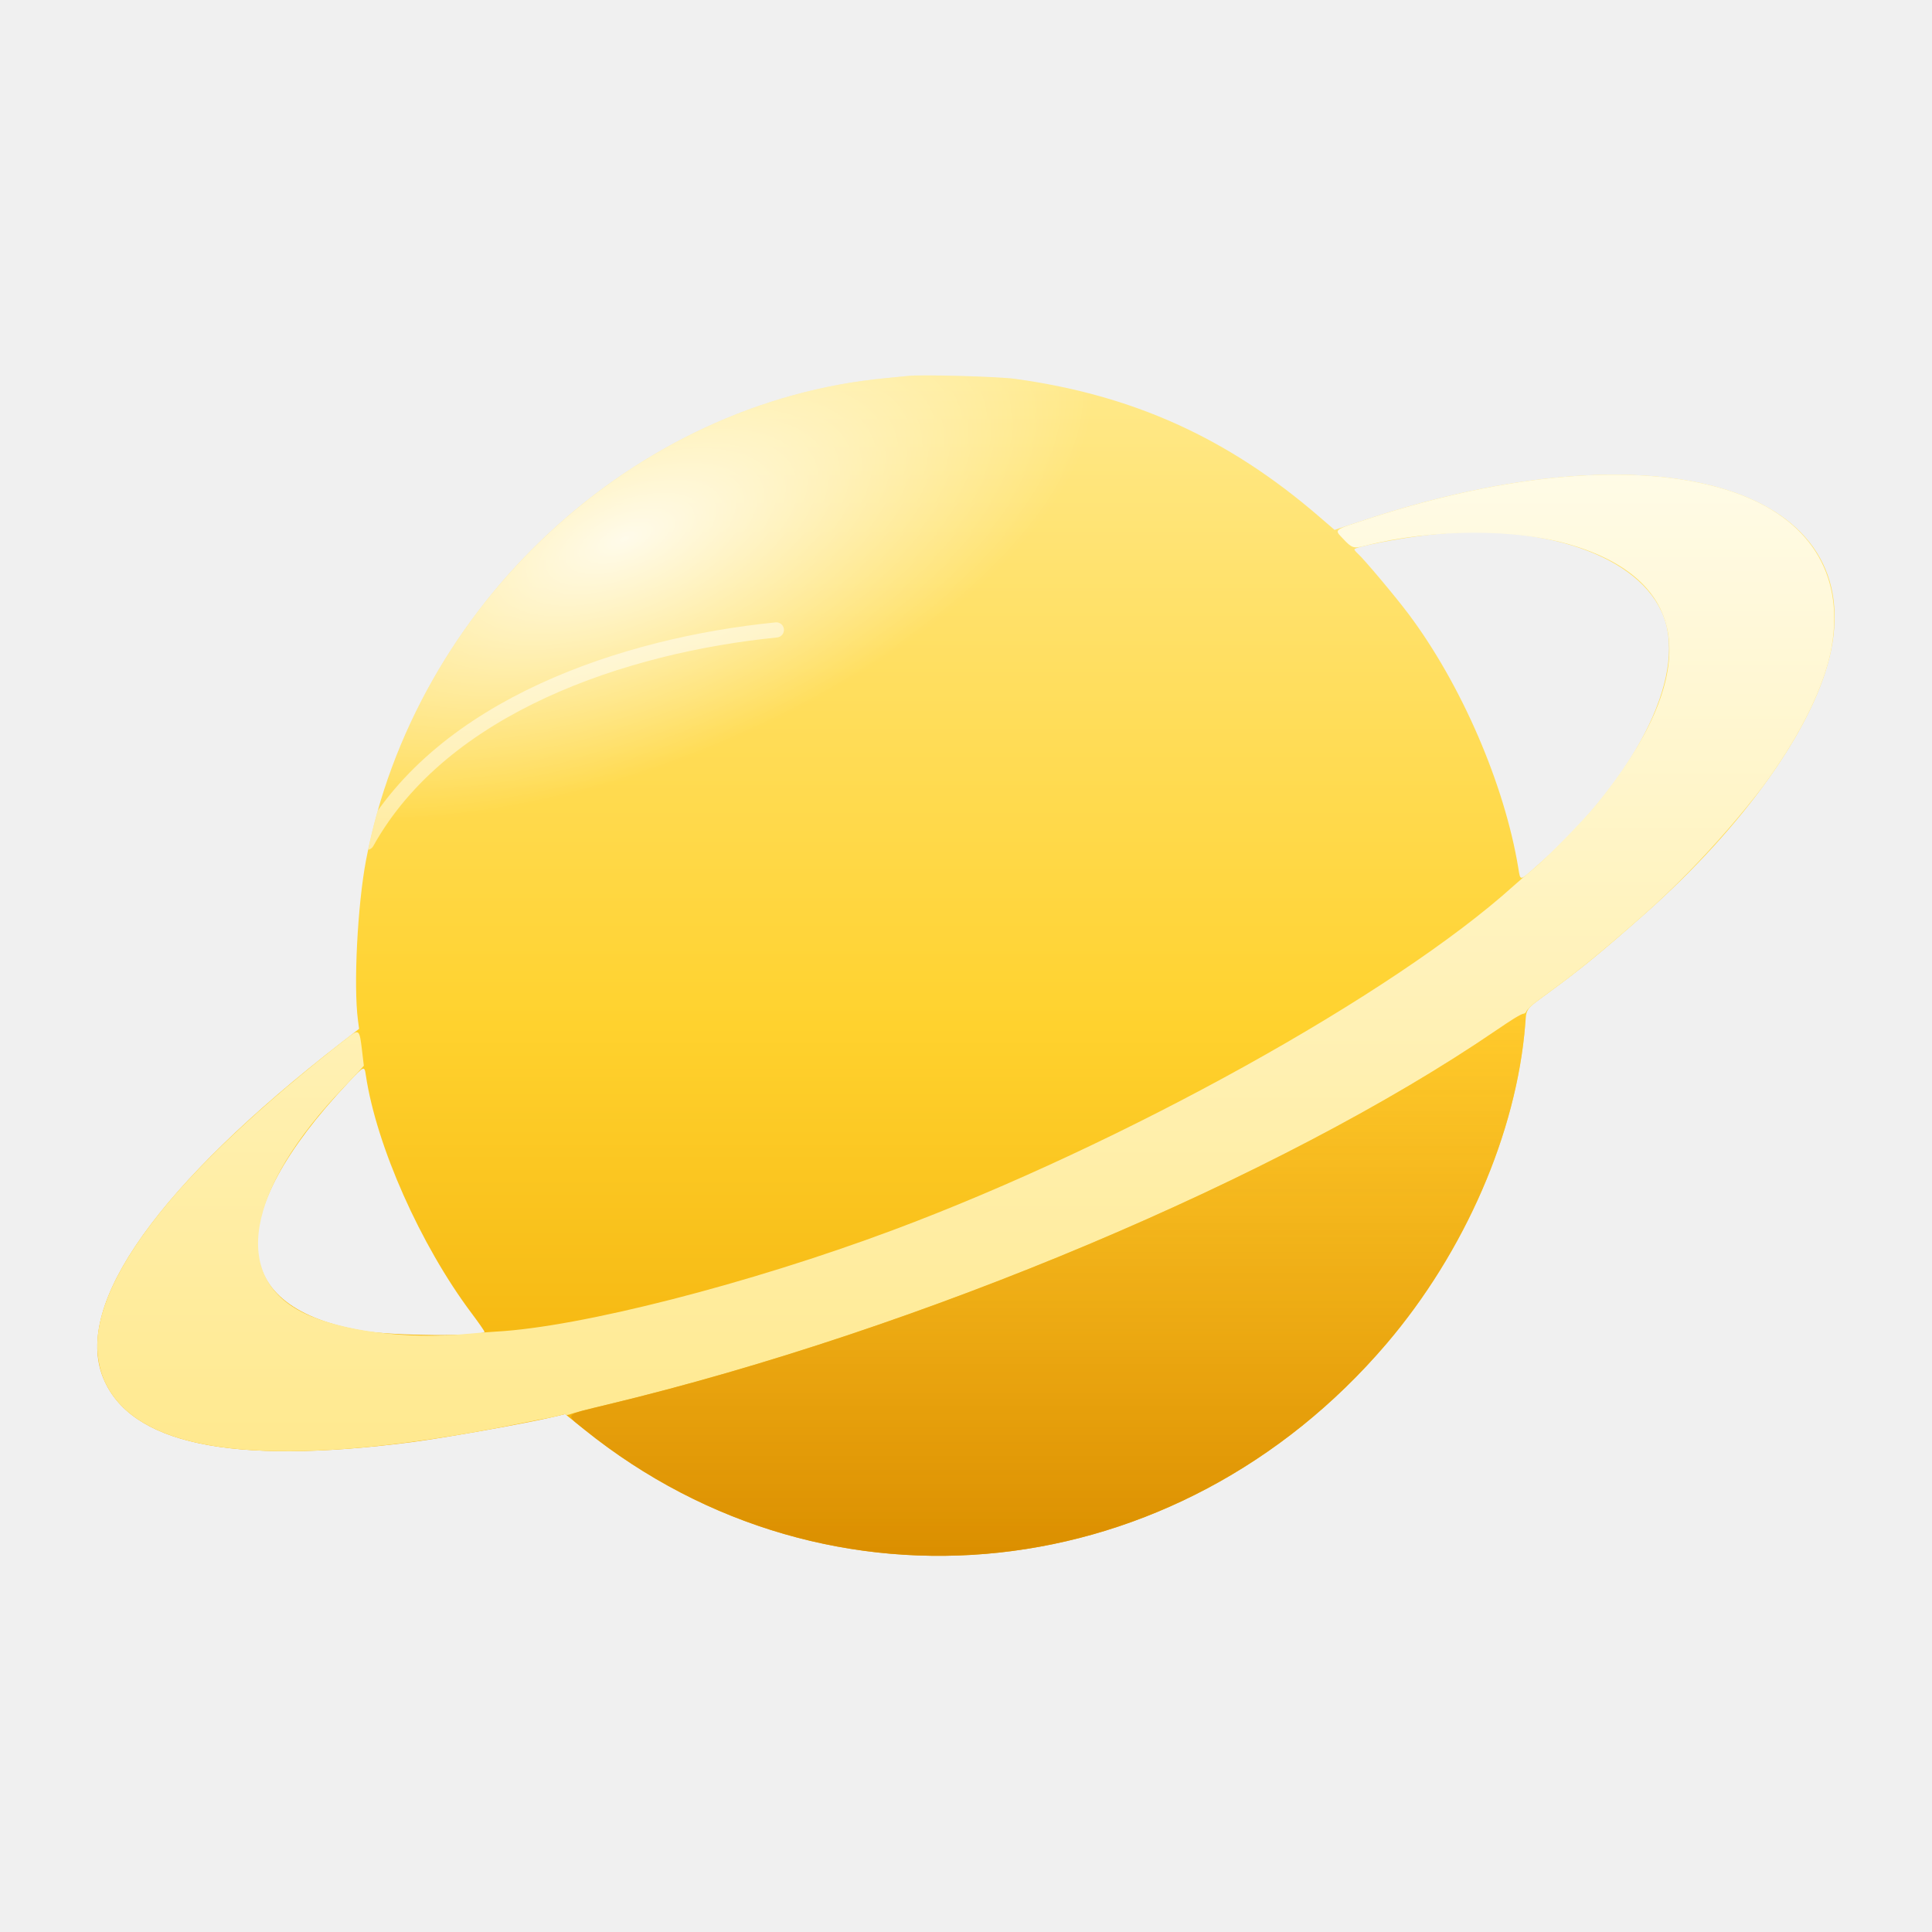
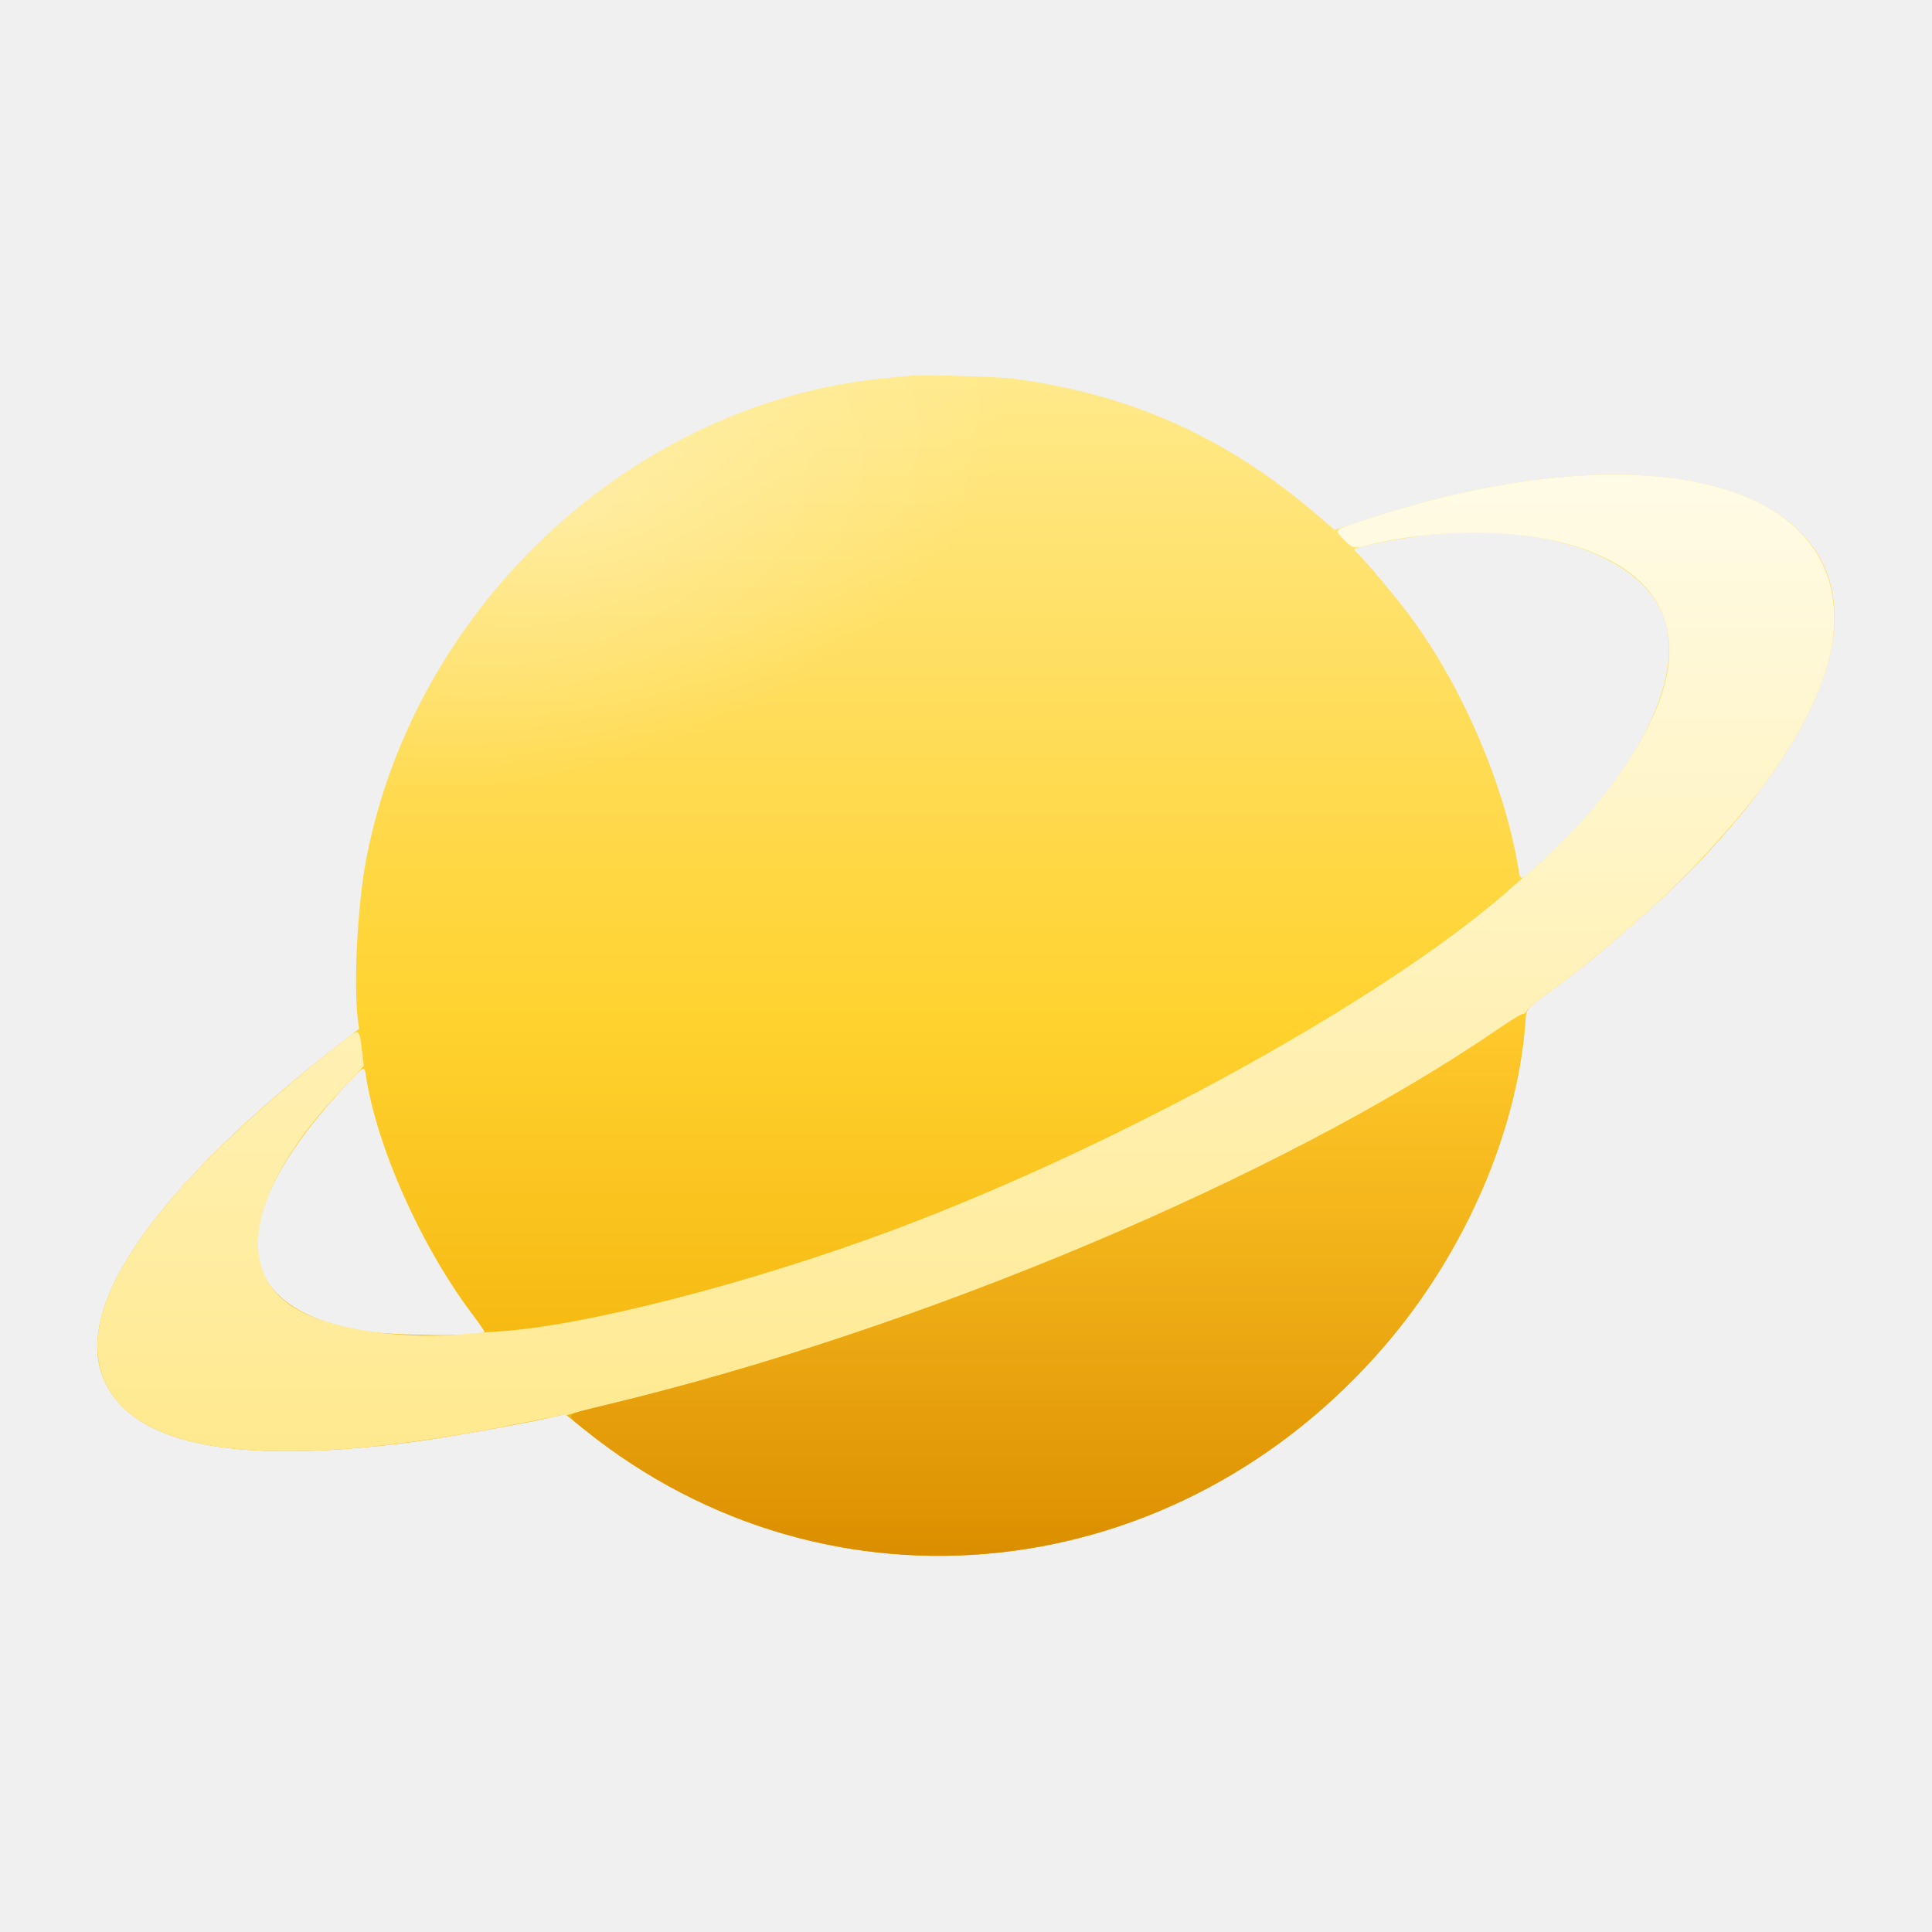
<svg xmlns="http://www.w3.org/2000/svg" width="1024" height="1024" viewBox="0 0 1024 1024">
  <g transform="translate(-6.701571 -3.886911) scale(0.8041885)">
    <defs>
      <linearGradient id="body" x1="0" y1="0" x2="0" y2="1">
        <stop offset="0" stop-color="#ffe98a" />
        <stop offset="0.55" stop-color="#ffd22e" />
        <stop offset="1" stop-color="#f0a800" />
      </linearGradient>
      <linearGradient id="shade" x1="0" y1="0" x2="0" y2="1">
        <stop offset="0" stop-color="#ffc52a" stop-opacity="0.6" />
        <stop offset="1" stop-color="#d98c00" stop-opacity="0.9" />
      </linearGradient>
      <linearGradient id="ring" x1="0" y1="0" x2="0" y2="1">
        <stop offset="0" stop-color="#fffbe6" />
        <stop offset="1" stop-color="#ffe98f" />
      </linearGradient>
      <radialGradient id="sheen" cx="0.5" cy="0.5" r="0.5">
-         <stop offset="0" stop-color="#ffffff" stop-opacity="0.85" />
+         <stop offset="0" stop-color="#ffffff" stop-opacity="0.3" />
        <stop offset="1" stop-color="#ffffff" stop-opacity="0" />
      </radialGradient>
      <clipPath id="silhouette">
        <path d="M 607 252.585 C 605.075 252.810, 598.325 253.483, 592 254.081 C 426.091 269.758, 281.713 403.612, 249.623 571.500 C 243.955 601.158, 241.247 654.443, 244.253 677.198 L 245.005 682.897 233.753 691.615 C 113.008 785.165, 56.671 864.294, 76.269 912.813 C 93.886 956.430, 160.689 970.524, 278.500 955.480 C 301.002 952.606, 355.791 942.840, 374.158 938.429 L 380.816 936.830 393.472 947.017 C 554.786 1076.867, 783.967 1052.364, 922.086 890.500 C 973.799 829.897, 1008.042 751.033, 1013.593 679.753 C 1014.410 669.261, 1013.632 670.323, 1028.500 659.419 C 1050.676 643.156, 1063.750 632.460, 1092.418 607.125 C 1158.208 548.984, 1204.890 482.988, 1215.097 433.688 C 1237.675 324.640, 1097.768 285.021, 909.201 347.066 L 887.903 354.074 877.701 345.277 C 817.580 293.433, 755.008 265.128, 677 254.487 C 666.053 252.994, 615.305 251.615, 607 252.585 Z M 948.500 357.521 C 928.639 359.845, 901 365.319, 901 366.928 C 901 367.347, 901.956 368.547, 903.124 369.595 C 907.413 373.443, 927.918 397.844, 936.658 409.500 C 971.432 455.880, 999.880 521.666, 1008.983 576.750 C 1010.446 585.608, 1009.693 585.646, 1020.538 576.170 C 1085.037 519.818, 1119.947 451.679, 1104.910 411.489 C 1089.788 371.072, 1024.679 348.607, 948.500 357.521 Z M 237.746 718.465 C 154.285 807.343, 158.217 867.161, 248.500 882.063 C 268.020 885.284, 324.617 885.717, 327.666 882.667 C 327.890 882.443, 324.016 876.851, 319.057 870.239 C 285.499 825.494, 256.433 760.079, 249.466 713.621 C 248.480 707.044, 248.465 707.050, 237.746 718.465 Z" stroke="none" fill="#ffd22e" fill-rule="evenodd" />
      </clipPath>
    </defs>
    <path d="M 607 252.585 C 605.075 252.810, 598.325 253.483, 592 254.081 C 426.091 269.758, 281.713 403.612, 249.623 571.500 C 243.955 601.158, 241.247 654.443, 244.253 677.198 L 245.005 682.897 233.753 691.615 C 113.008 785.165, 56.671 864.294, 76.269 912.813 C 93.886 956.430, 160.689 970.524, 278.500 955.480 C 301.002 952.606, 355.791 942.840, 374.158 938.429 L 380.816 936.830 393.472 947.017 C 554.786 1076.867, 783.967 1052.364, 922.086 890.500 C 973.799 829.897, 1008.042 751.033, 1013.593 679.753 C 1014.410 669.261, 1013.632 670.323, 1028.500 659.419 C 1050.676 643.156, 1063.750 632.460, 1092.418 607.125 C 1158.208 548.984, 1204.890 482.988, 1215.097 433.688 C 1237.675 324.640, 1097.768 285.021, 909.201 347.066 L 887.903 354.074 877.701 345.277 C 817.580 293.433, 755.008 265.128, 677 254.487 C 666.053 252.994, 615.305 251.615, 607 252.585 Z M 948.500 357.521 C 928.639 359.845, 901 365.319, 901 366.928 C 901 367.347, 901.956 368.547, 903.124 369.595 C 907.413 373.443, 927.918 397.844, 936.658 409.500 C 971.432 455.880, 999.880 521.666, 1008.983 576.750 C 1010.446 585.608, 1009.693 585.646, 1020.538 576.170 C 1085.037 519.818, 1119.947 451.679, 1104.910 411.489 C 1089.788 371.072, 1024.679 348.607, 948.500 357.521 Z M 237.746 718.465 C 154.285 807.343, 158.217 867.161, 248.500 882.063 C 268.020 885.284, 324.617 885.717, 327.666 882.667 C 327.890 882.443, 324.016 876.851, 319.057 870.239 C 285.499 825.494, 256.433 760.079, 249.466 713.621 C 248.480 707.044, 248.465 707.050, 237.746 718.465 Z" stroke="none" fill="url(#body)" fill-rule="evenodd" />
    <g clip-path="url(#silhouette)">
      <path d="M 1038.500 319.125 C 999.365 322.452, 955.666 331.836, 910.500 346.610 C 886.588 354.432, 887.629 353.619, 893.488 359.883 C 899.306 366.104, 900.400 366.467, 907.681 364.593 C 951.811 353.234, 1007.884 353.053, 1044.500 364.151 C 1123.928 388.225, 1129.754 449.763, 1060.660 534.868 C 1052.302 545.163, 1027.518 570.494, 1018.867 577.584 C 1014.896 580.838, 1009.088 585.810, 1005.960 588.633 C 926.909 659.971, 748.629 758.876, 597 815.512 C 501.901 851.034, 390.855 879.441, 335.330 882.452 C 331.024 882.686, 321.875 883.410, 315 884.061 C 276.812 887.679, 233.471 882.109, 209.126 870.454 C 160.293 847.076, 170.293 789.185, 234.856 721.500 C 238.528 717.650, 243.018 712.872, 244.834 710.883 L 248.134 707.266 246.904 696.883 C 245.284 683.217, 244.941 682.920, 237.491 688.706 C 123.098 777.548, 66.673 849.778, 72.972 899.305 C 81.085 963.093, 179.124 978.088, 354.500 942.365 C 367.150 939.788, 378.850 937.629, 380.500 937.566 C 382.150 937.504, 383.988 937.145, 384.585 936.769 C 385.182 936.393, 396.207 933.554, 409.085 930.460 C 614.949 881.005, 852.802 780.778, 994.973 683.578 C 1003.482 677.760, 1011.215 673, 1012.155 673 C 1013.096 673, 1014.128 672.173, 1014.449 671.162 C 1014.769 670.151, 1019.616 665.988, 1025.220 661.912 C 1047.568 645.653, 1063.752 632.458, 1092.418 607.125 C 1129.506 574.349, 1170.027 527.567, 1190.071 494.383 C 1258.548 381.016, 1193.617 305.937, 1038.500 319.125 Z" stroke="none" fill="url(#ring)" fill-rule="evenodd" />
      <path d="M 994.973 683.578 C 852.782 780.792, 614.518 881.182, 409 930.472 C 379.220 937.614, 380.172 936.444, 394.714 948.046 C 556.076 1076.780, 784.391 1051.866, 922.086 890.500 C 973.576 830.159, 1007.217 753.014, 1013.555 680.750 C 1014.461 670.420, 1014.149 670.468, 994.973 683.578 Z" stroke="none" fill="url(#shade)" fill-rule="evenodd" />
-       <ellipse cx="420" cy="360" rx="330" ry="150" transform="rotate(-22 420 360)" fill="url(#sheen)" />
-       <path d="M 250 560 C 300 470, 420 430, 520 420" stroke="#ffffff" stroke-opacity="0.5" stroke-width="10" fill="none" stroke-linecap="round" />
+       <ellipse cx="400" cy="330" rx="300" ry="170" transform="rotate(-22 420 360)" fill="url(#sheen)" />
    </g>
  </g>
</svg>
